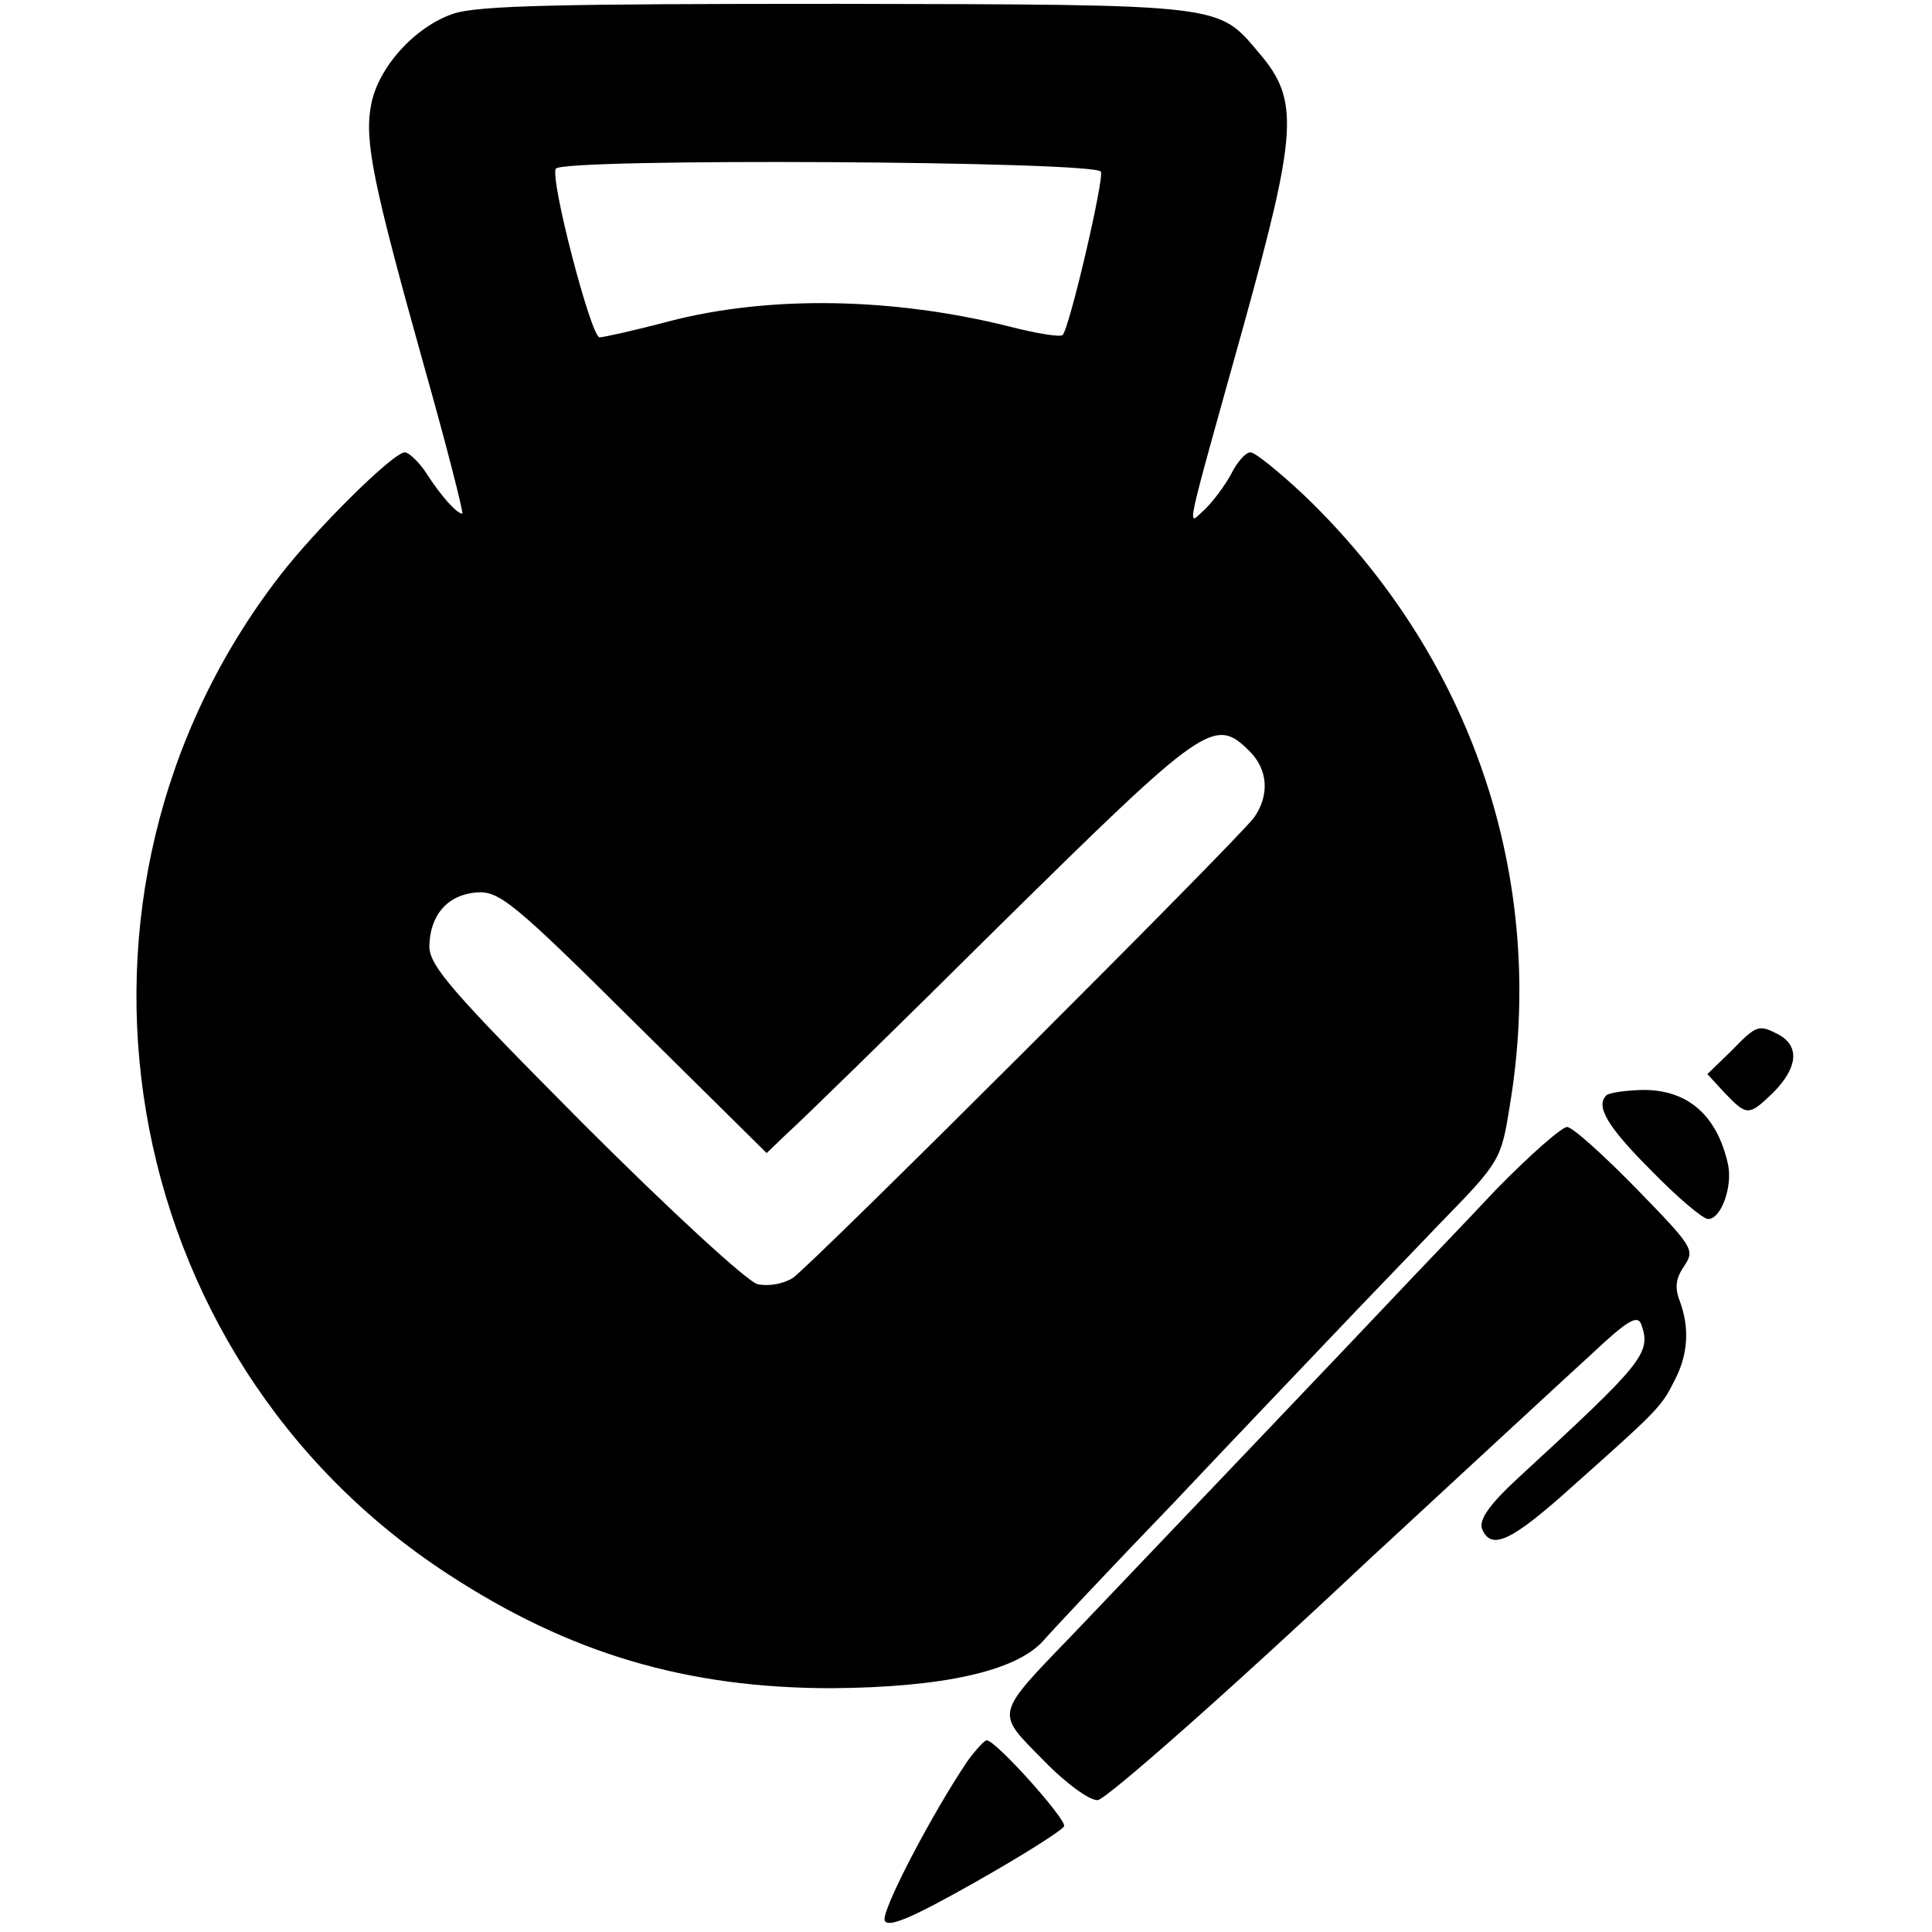
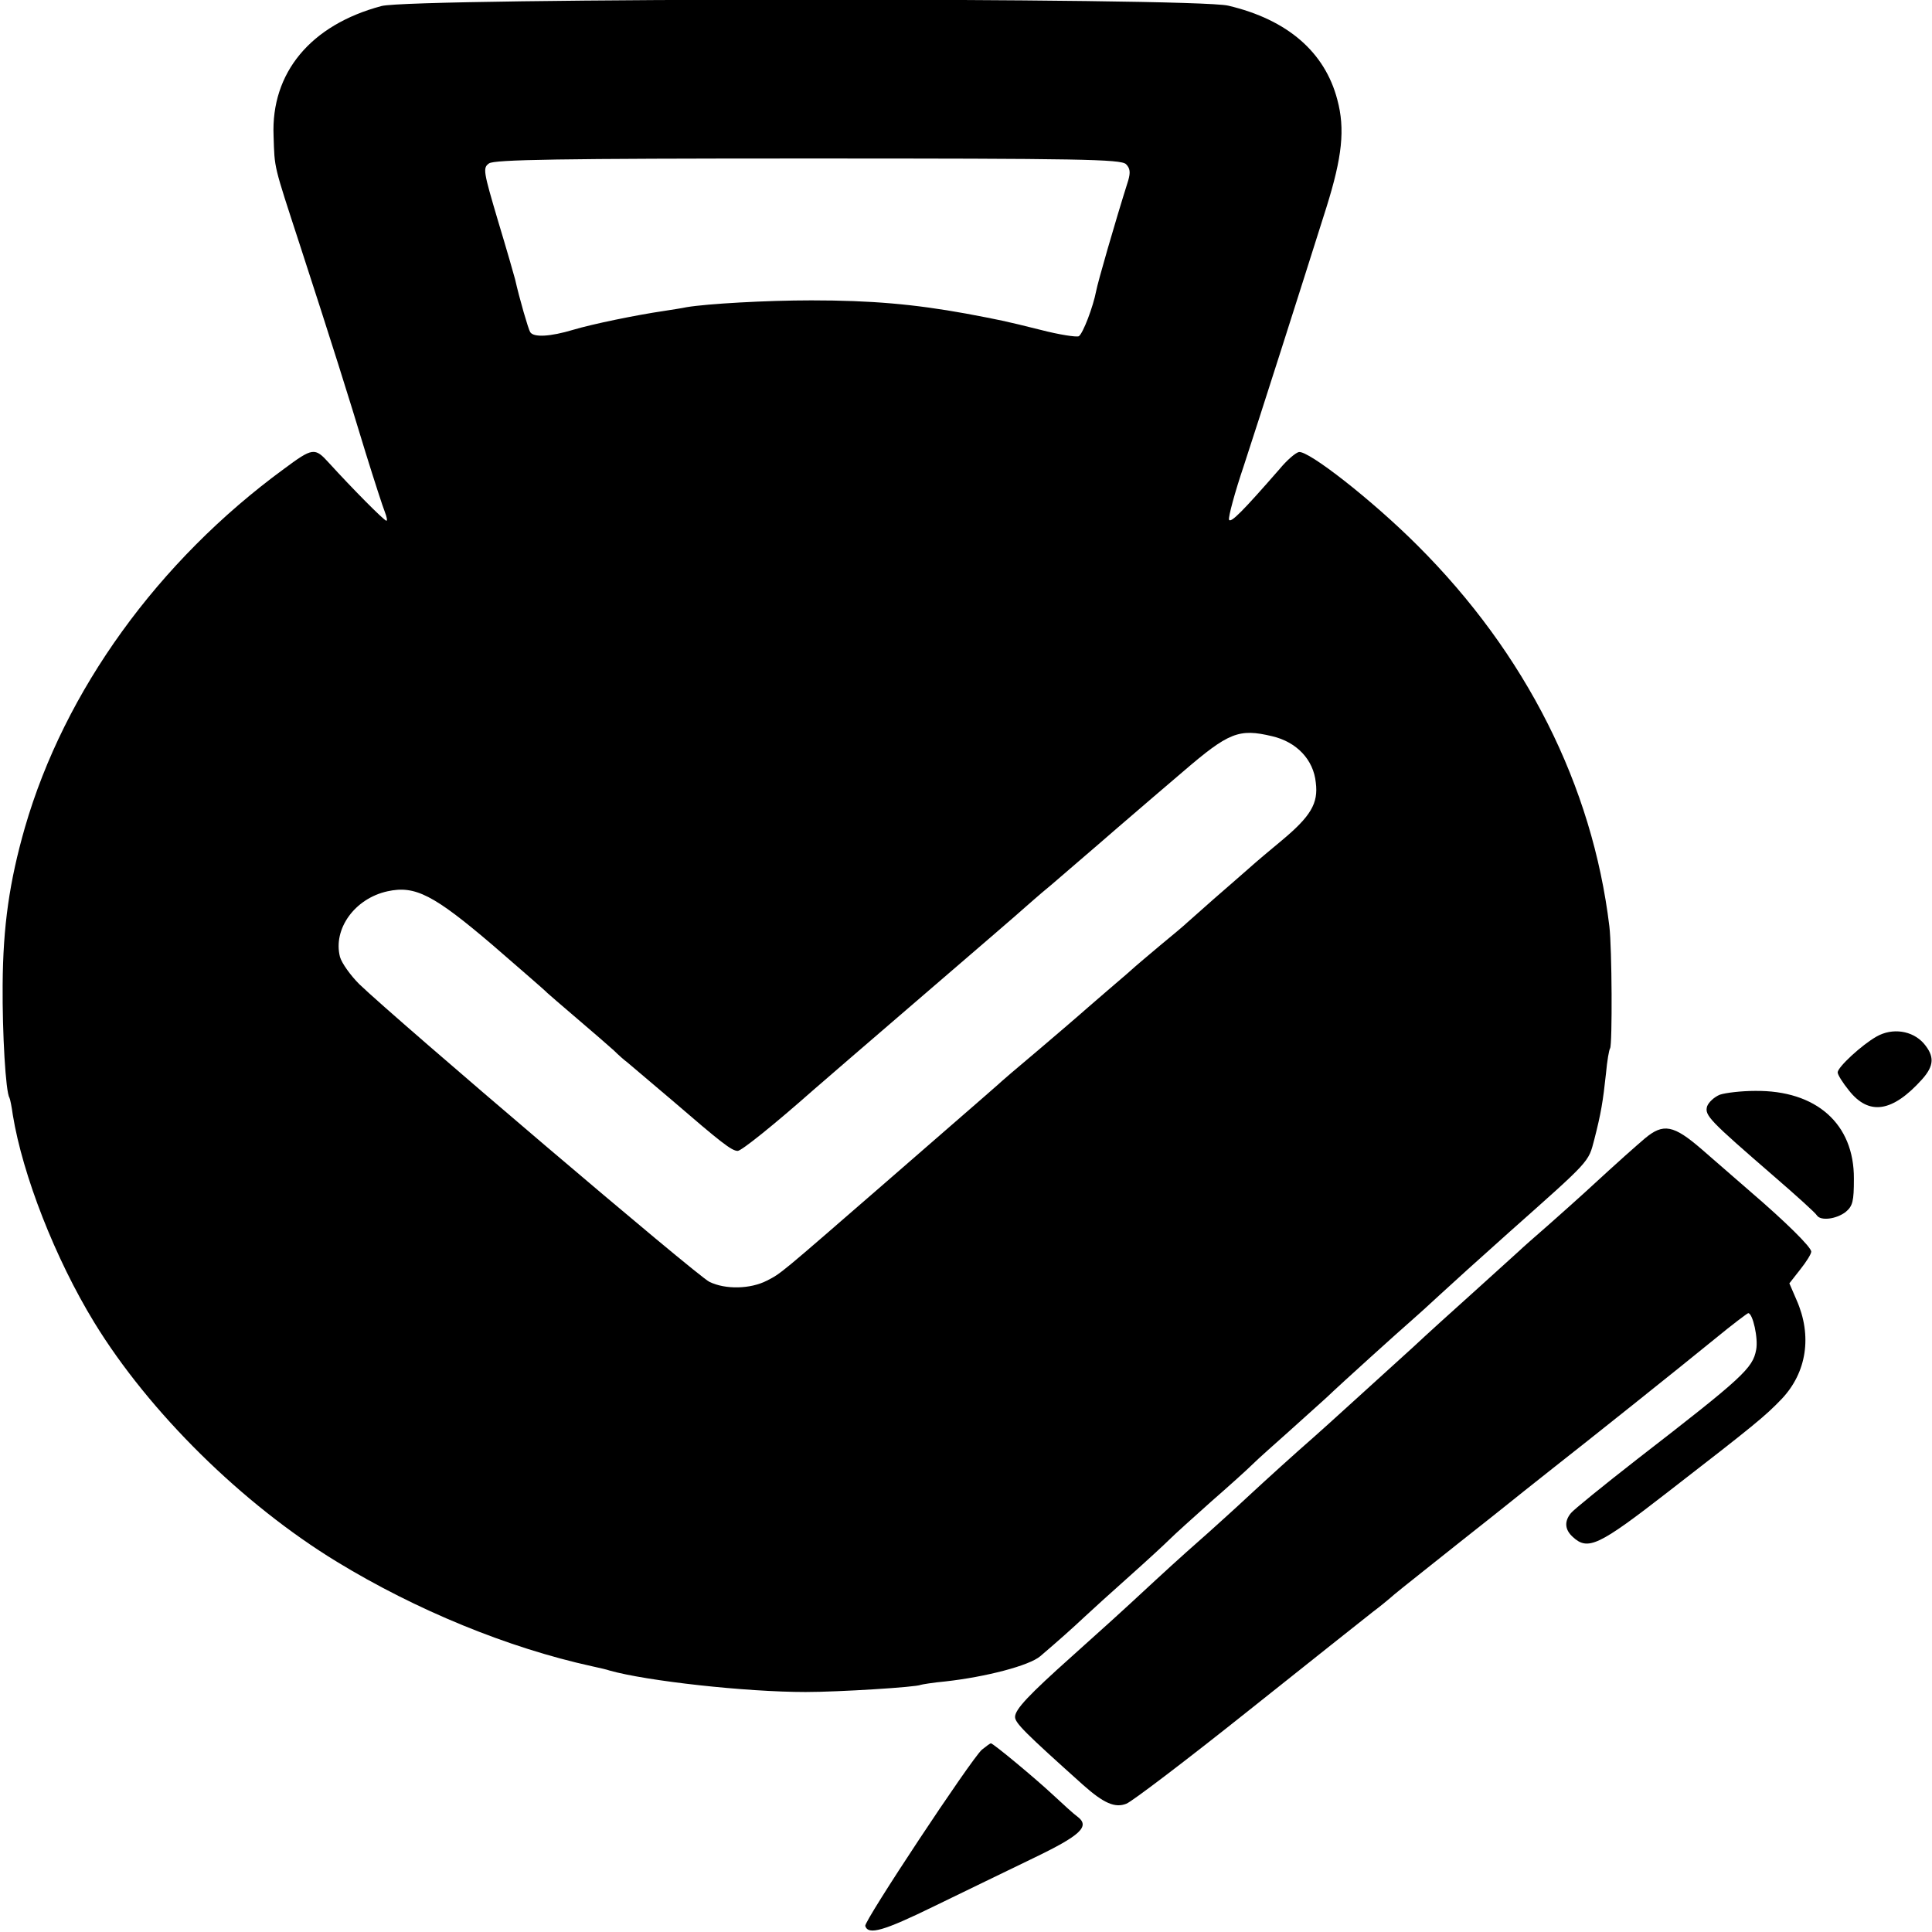
- <svg xmlns="http://www.w3.org/2000/svg" version="1.0" width="252pt" height="252pt" viewBox="0 0 252 252" preserveAspectRatio="xMidYMid meet">
-   <g transform="translate(0,252) scale(0.1,-0.1)" fill="#000000" stroke="none">
-     <path d="M591 2502 c-50 -17 -98 -70 -107 -119 -9 -47 3 -104 69 -340 30 -106 52 -193 50 -193 -7 0 -28 23 -47 53 -10 15 -23 27 -28 27 -15 0 -116 -100 -163 -161 -320 -414 -218 -1017 219 -1302 159 -104 312 -149 501 -149 144 1 239 22 275 61 14 16 91 98 172 182 80 85 174 183 208 219 34 36 97 101 139 145 77 79 79 82 90 151 50 296 -48 587 -268 798 -33 31 -64 56 -70 56 -6 0 -17 -12 -25 -28 -8 -15 -23 -35 -34 -46 -24 -21 -30 -48 50 239 70 253 73 294 21 355 -55 65 -41 64 -550 65 -361 0 -470 -2 -502 -13z m845 -206 c4 -11 -41 -204 -50 -213 -3 -3 -34 2 -69 11 -152 38 -313 41 -444 7 -45 -12 -86 -21 -91 -21 -11 0 -65 207 -57 220 9 14 706 10 711 -4z m194 -756 c24 -24 26 -57 6 -86 -21 -29 -576 -583 -602 -601 -13 -8 -32 -11 -46 -8 -14 4 -114 96 -227 209 -171 172 -201 206 -201 232 1 41 24 67 62 70 29 2 48 -13 205 -169 l173 -171 26 25 c15 13 140 135 278 272 268 264 280 273 326 227z" />
-     <path d="M2258 1149 l-31 -30 23 -25 c29 -30 31 -30 64 2 31 32 33 59 7 74 -27 14 -29 14 -63 -21z" />
-     <path d="M2095 1091 c-14 -14 2 -41 58 -97 34 -35 68 -64 75 -64 17 0 32 42 26 71 -15 68 -57 101 -120 97 -19 -1 -37 -4 -39 -7z" />
-     <path d="M1951 968 c-43 -46 -103 -108 -133 -140 -48 -51 -255 -268 -416 -437 -106 -110 -104 -103 -41 -167 30 -31 61 -53 71 -52 13 3 169 140 356 316 22 20 81 75 132 122 51 47 120 111 154 142 49 46 62 54 67 40 13 -37 2 -50 -160 -199 -38 -35 -52 -55 -48 -67 12 -29 38 -17 120 57 110 98 114 102 131 136 18 34 20 69 7 104 -7 18 -5 30 6 46 14 21 11 25 -63 101 -43 44 -83 80 -90 80 -7 0 -49 -37 -93 -82z" />
-     <path d="M1262 223 c-46 -68 -113 -196 -108 -208 4 -10 35 3 118 50 62 35 114 68 116 73 3 9 -89 112 -101 112 -3 0 -14 -12 -25 -27z" />
+ <svg xmlns="http://www.w3.org/2000/svg" version="1.0" width="512pt" height="512pt" viewBox="0 0 512 512" preserveAspectRatio="xMidYMid meet">
+   <g transform="translate(0,512) scale(0.1,-0.1)" fill="#000000" stroke="none">
+     <path d="M1011 5104 c-188 -50 -293 -177 -286 -344 3 -89 -1 -72 70 -290 83 -255 128 -398 174 -550 23 -74 46 -145 51 -157 5 -13 7 -23 4 -23 -6 0 -91 86 -152 153 -38 42 -43 41 -120 -16 -333 -244 -581 -587 -686 -950 -41 -143 -58 -261 -59 -417 -1 -128 8 -284 18 -299 2 -4 6 -24 9 -46 26 -159 112 -380 216 -550 145 -237 392 -481 643 -634 210 -128 453 -228 677 -277 19 -4 40 -9 45 -11 99 -28 362 -57 520 -57 88 0 295 13 305 19 3 1 32 6 65 9 108 12 223 42 252 67 48 41 84 73 117 104 18 17 70 64 116 105 46 41 95 86 109 100 14 14 64 59 110 100 47 41 97 86 111 100 14 14 57 52 94 85 37 33 82 74 100 90 44 42 196 179 226 205 14 12 48 43 75 68 28 26 111 101 185 167 216 192 209 184 225 245 18 70 23 101 31 175 3 33 8 63 11 67 6 11 5 265 -2 323 -45 373 -221 723 -509 1010 -119 119 -289 252 -314 247 -9 -2 -32 -22 -51 -45 -96 -110 -130 -145 -134 -134 -2 7 15 71 39 142 42 128 148 460 219 685 42 134 50 208 29 286 -33 126 -132 212 -289 249 -90 22 -2164 21 -2244 -1z m1973 -419 c11 -11 12 -22 6 -43 -36 -114 -81 -271 -85 -293 -8 -42 -35 -113 -46 -120 -6 -3 -52 4 -102 17 -96 24 -107 26 -197 43 -138 25 -251 35 -410 35 -119 0 -276 -9 -330 -18 -14 -3 -41 -7 -60 -10 -75 -11 -191 -35 -241 -50 -60 -18 -105 -21 -114 -6 -5 8 -28 87 -40 140 -2 8 -22 78 -45 154 -39 132 -41 141 -24 153 14 10 182 13 845 13 723 0 829 -2 843 -15z m387 -1516 c65 -15 110 -62 116 -123 7 -55 -13 -89 -91 -154 -28 -23 -67 -56 -86 -73 -19 -17 -62 -54 -94 -82 -33 -29 -64 -57 -70 -62 -6 -6 -38 -33 -71 -60 -33 -28 -62 -52 -65 -55 -3 -3 -36 -32 -75 -65 -38 -33 -72 -62 -75 -65 -3 -3 -50 -43 -105 -90 -55 -46 -105 -89 -111 -95 -6 -5 -24 -21 -40 -35 -16 -14 -130 -113 -253 -220 -288 -250 -280 -244 -319 -264 -43 -22 -109 -24 -152 -3 -32 15 -827 692 -928 789 -23 23 -46 55 -51 72 -19 74 39 155 126 174 73 16 122 -9 279 -143 76 -66 141 -122 144 -126 3 -3 39 -34 80 -69 41 -35 85 -73 97 -84 12 -12 28 -26 35 -31 7 -6 60 -51 118 -100 130 -112 159 -135 175 -135 10 0 97 70 200 161 17 15 147 127 290 250 143 123 265 228 271 234 6 5 37 33 70 60 32 28 111 95 174 150 64 55 143 123 175 150 121 104 148 115 236 94z" />
+     <path d="M4973 2373 c-39 -22 -103 -81 -103 -95 0 -6 13 -27 30 -48 53 -67 115 -58 194 30 32 36 33 61 4 95 -30 34 -83 42 -125 18z" />
+     <path d="M4558 2219 c-15 -6 -30 -20 -34 -31 -7 -24 6 -37 178 -186 59 -51 110 -97 113 -103 10 -15 51 -10 76 9 19 16 22 28 22 88 1 146 -100 235 -262 233 -36 0 -78 -5 -93 -10z" />
+     <path d="M4359 2103 c-29 -25 -59 -51 -159 -143 -15 -14 -58 -52 -95 -85 -38 -33 -73 -64 -79 -70 -6 -5 -58 -53 -116 -105 -58 -52 -132 -119 -165 -150 -84 -76 -244 -222 -265 -240 -47 -41 -121 -108 -176 -159 -33 -31 -79 -72 -101 -92 -23 -20 -86 -76 -140 -126 -111 -103 -123 -113 -223 -203 -113 -101 -150 -140 -150 -160 0 -16 26 -42 180 -180 55 -49 85 -62 115 -50 14 5 160 116 323 246 163 130 312 248 331 263 19 14 39 31 45 36 6 6 51 42 99 80 49 39 127 101 174 138 47 38 118 94 157 125 97 76 329 261 432 345 45 37 85 67 87 67 12 0 27 -67 21 -97 -9 -49 -35 -73 -314 -289 -91 -71 -170 -135 -177 -144 -18 -22 -16 -44 5 -63 40 -37 68 -24 252 119 230 178 258 201 302 247 66 70 81 167 39 262 l-19 44 29 37 c16 20 29 41 29 47 0 12 -68 79 -160 158 -36 31 -94 82 -130 113 -75 65 -102 70 -151 29z" />
+     <path d="M2602 483 c-29 -26 -313 -455 -309 -467 8 -25 49 -13 182 52 77 37 195 95 262 127 127 61 153 85 118 111 -10 7 -38 33 -64 57 -47 44 -159 137 -165 137 -2 0 -13 -8 -24 -17z" />
  </g>
</svg>
